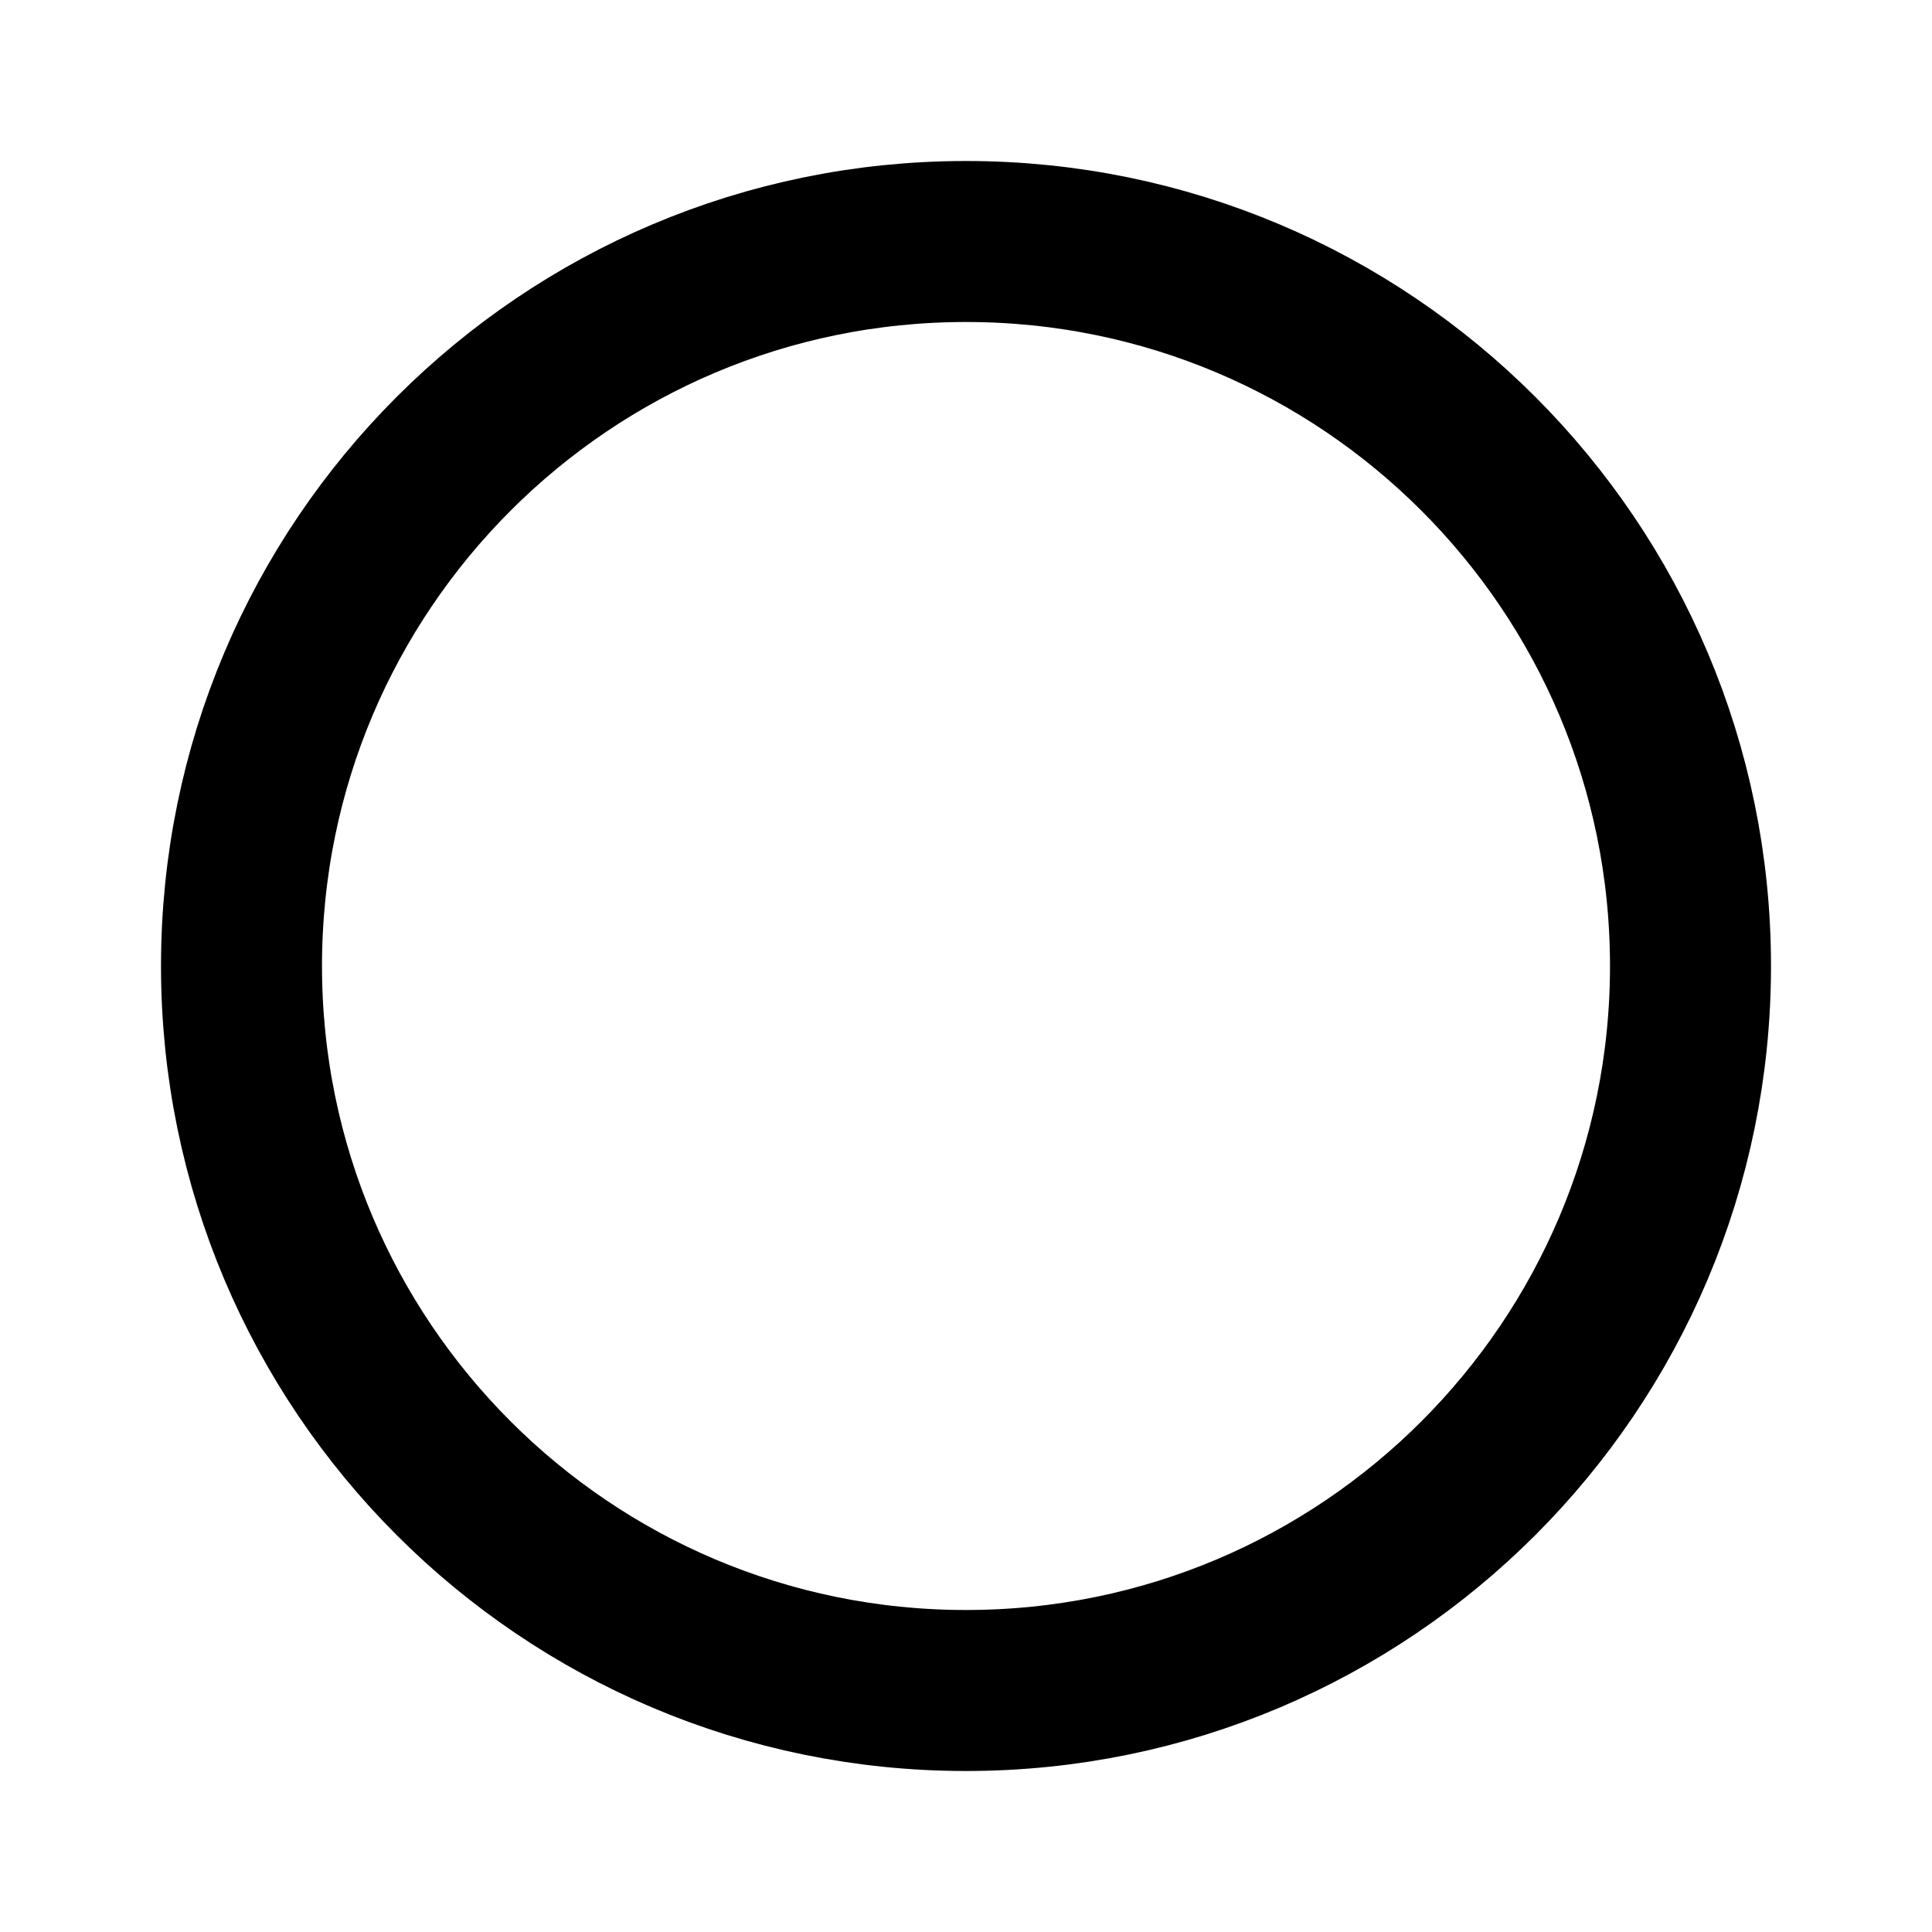
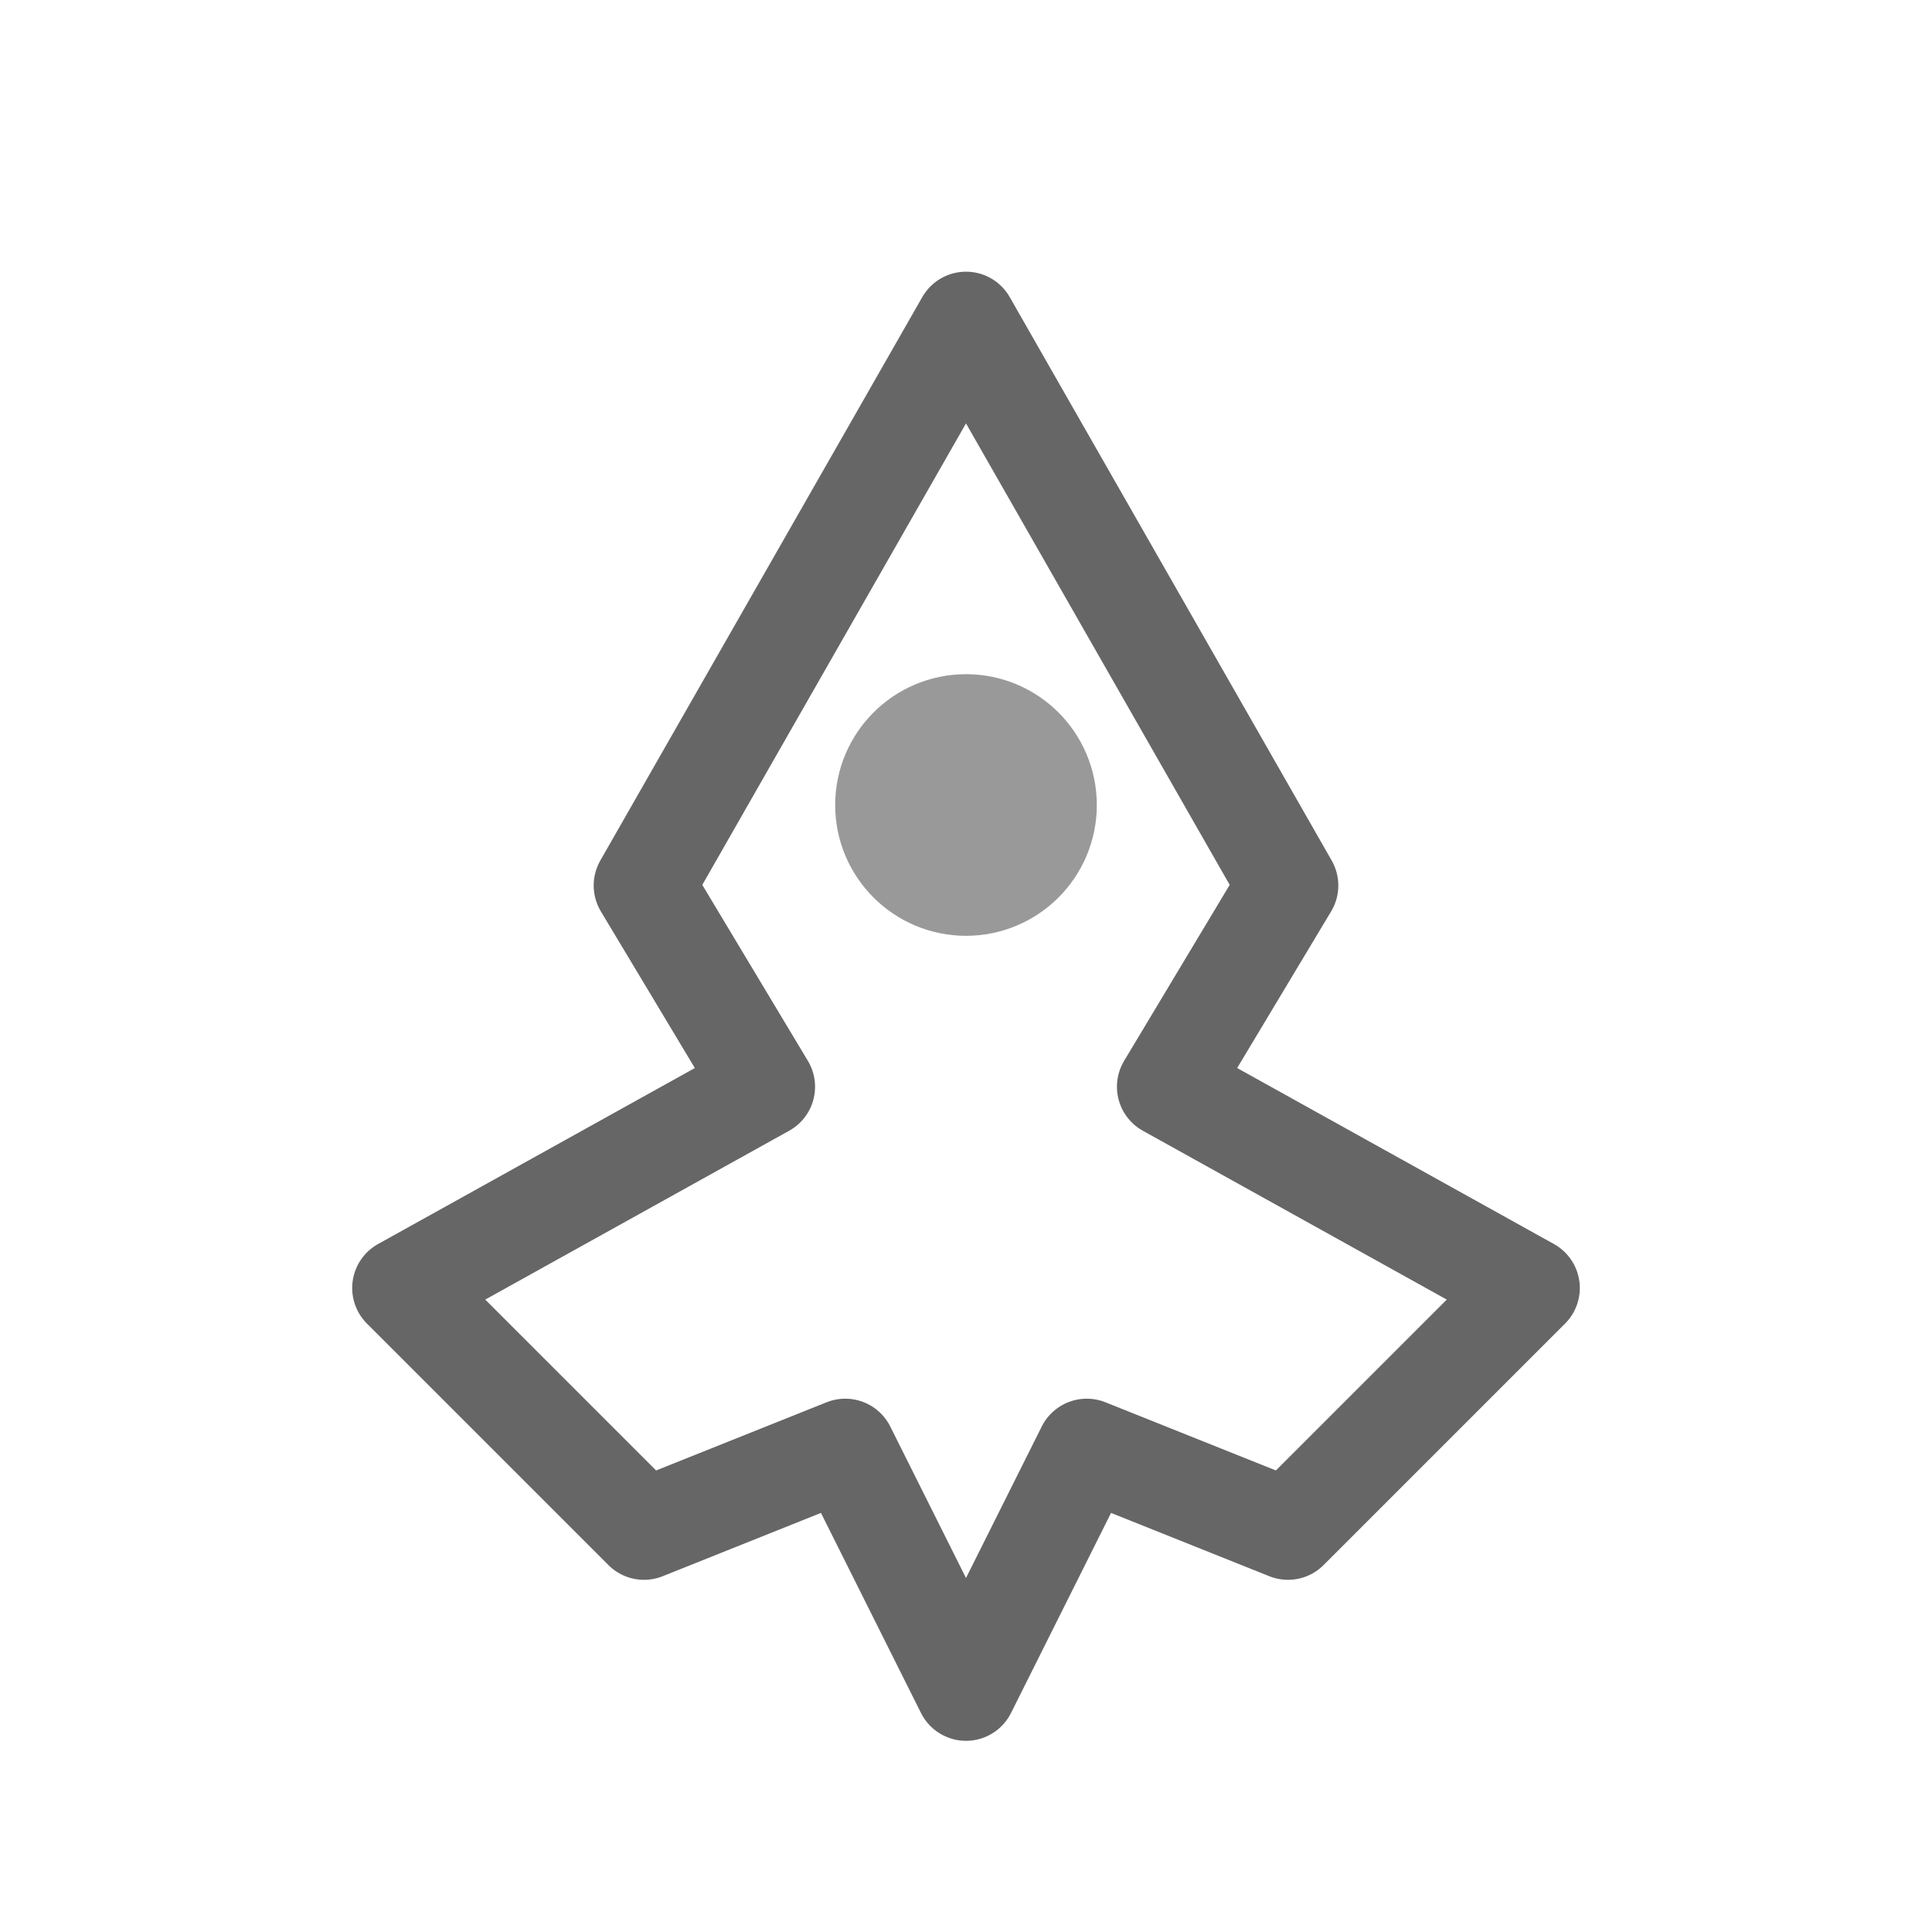
- <svg xmlns="http://www.w3.org/2000/svg" width="24" height="24" viewBox="0 0 24 24" fill="none" stroke="currentColor" stroke-width="2" stroke-linecap="round" stroke-linejoin="round">
-   <circle cx="12" cy="12" r="9" />
+ <svg xmlns="http://www.w3.org/2000/svg" width="48" height="48" viewBox="0 0 48 48" fill="none" stroke="currentColor" stroke-width="2.5" stroke-linecap="round" stroke-linejoin="round">
+   <path d="M24 8 L16 22 L19 27 L10 32 L16 38 L21 36 L24 42 L27 36 L32 38 L38 32 L29 27 L32 22 Z" opacity="0.6" />
+   <circle cx="24" cy="20" r="2" fill="currentColor" opacity="0.4" />
</svg>
